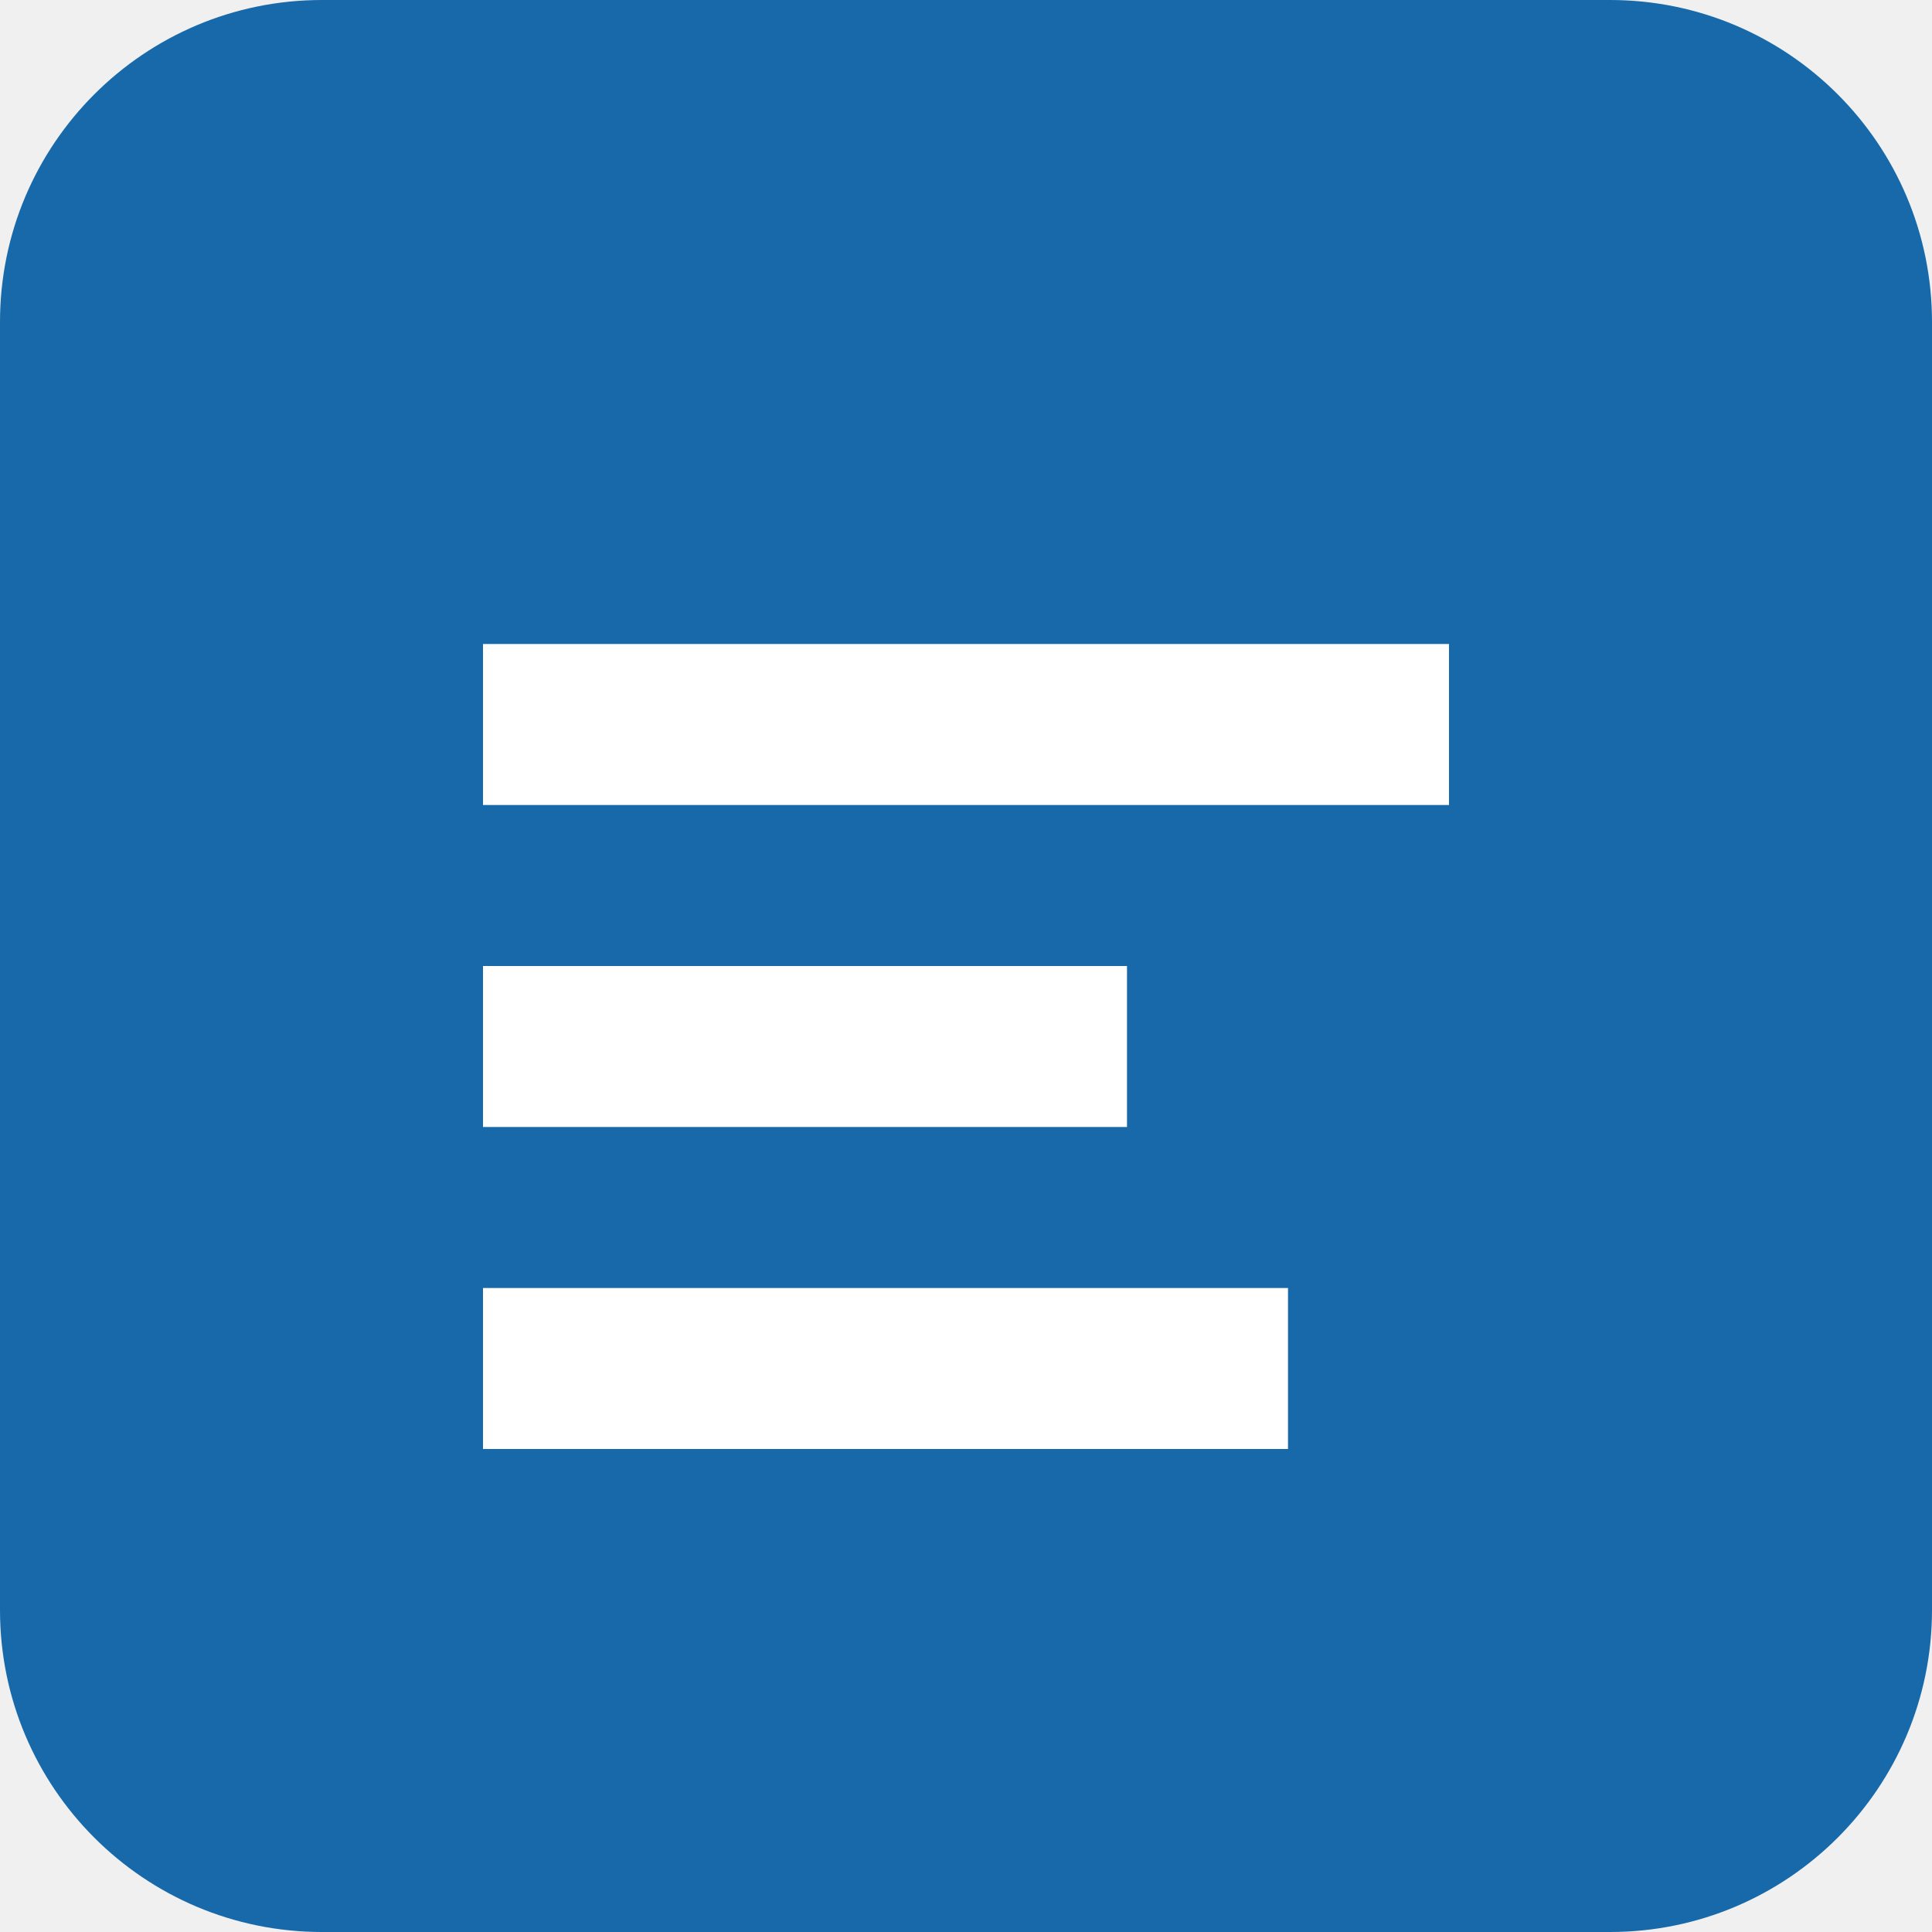
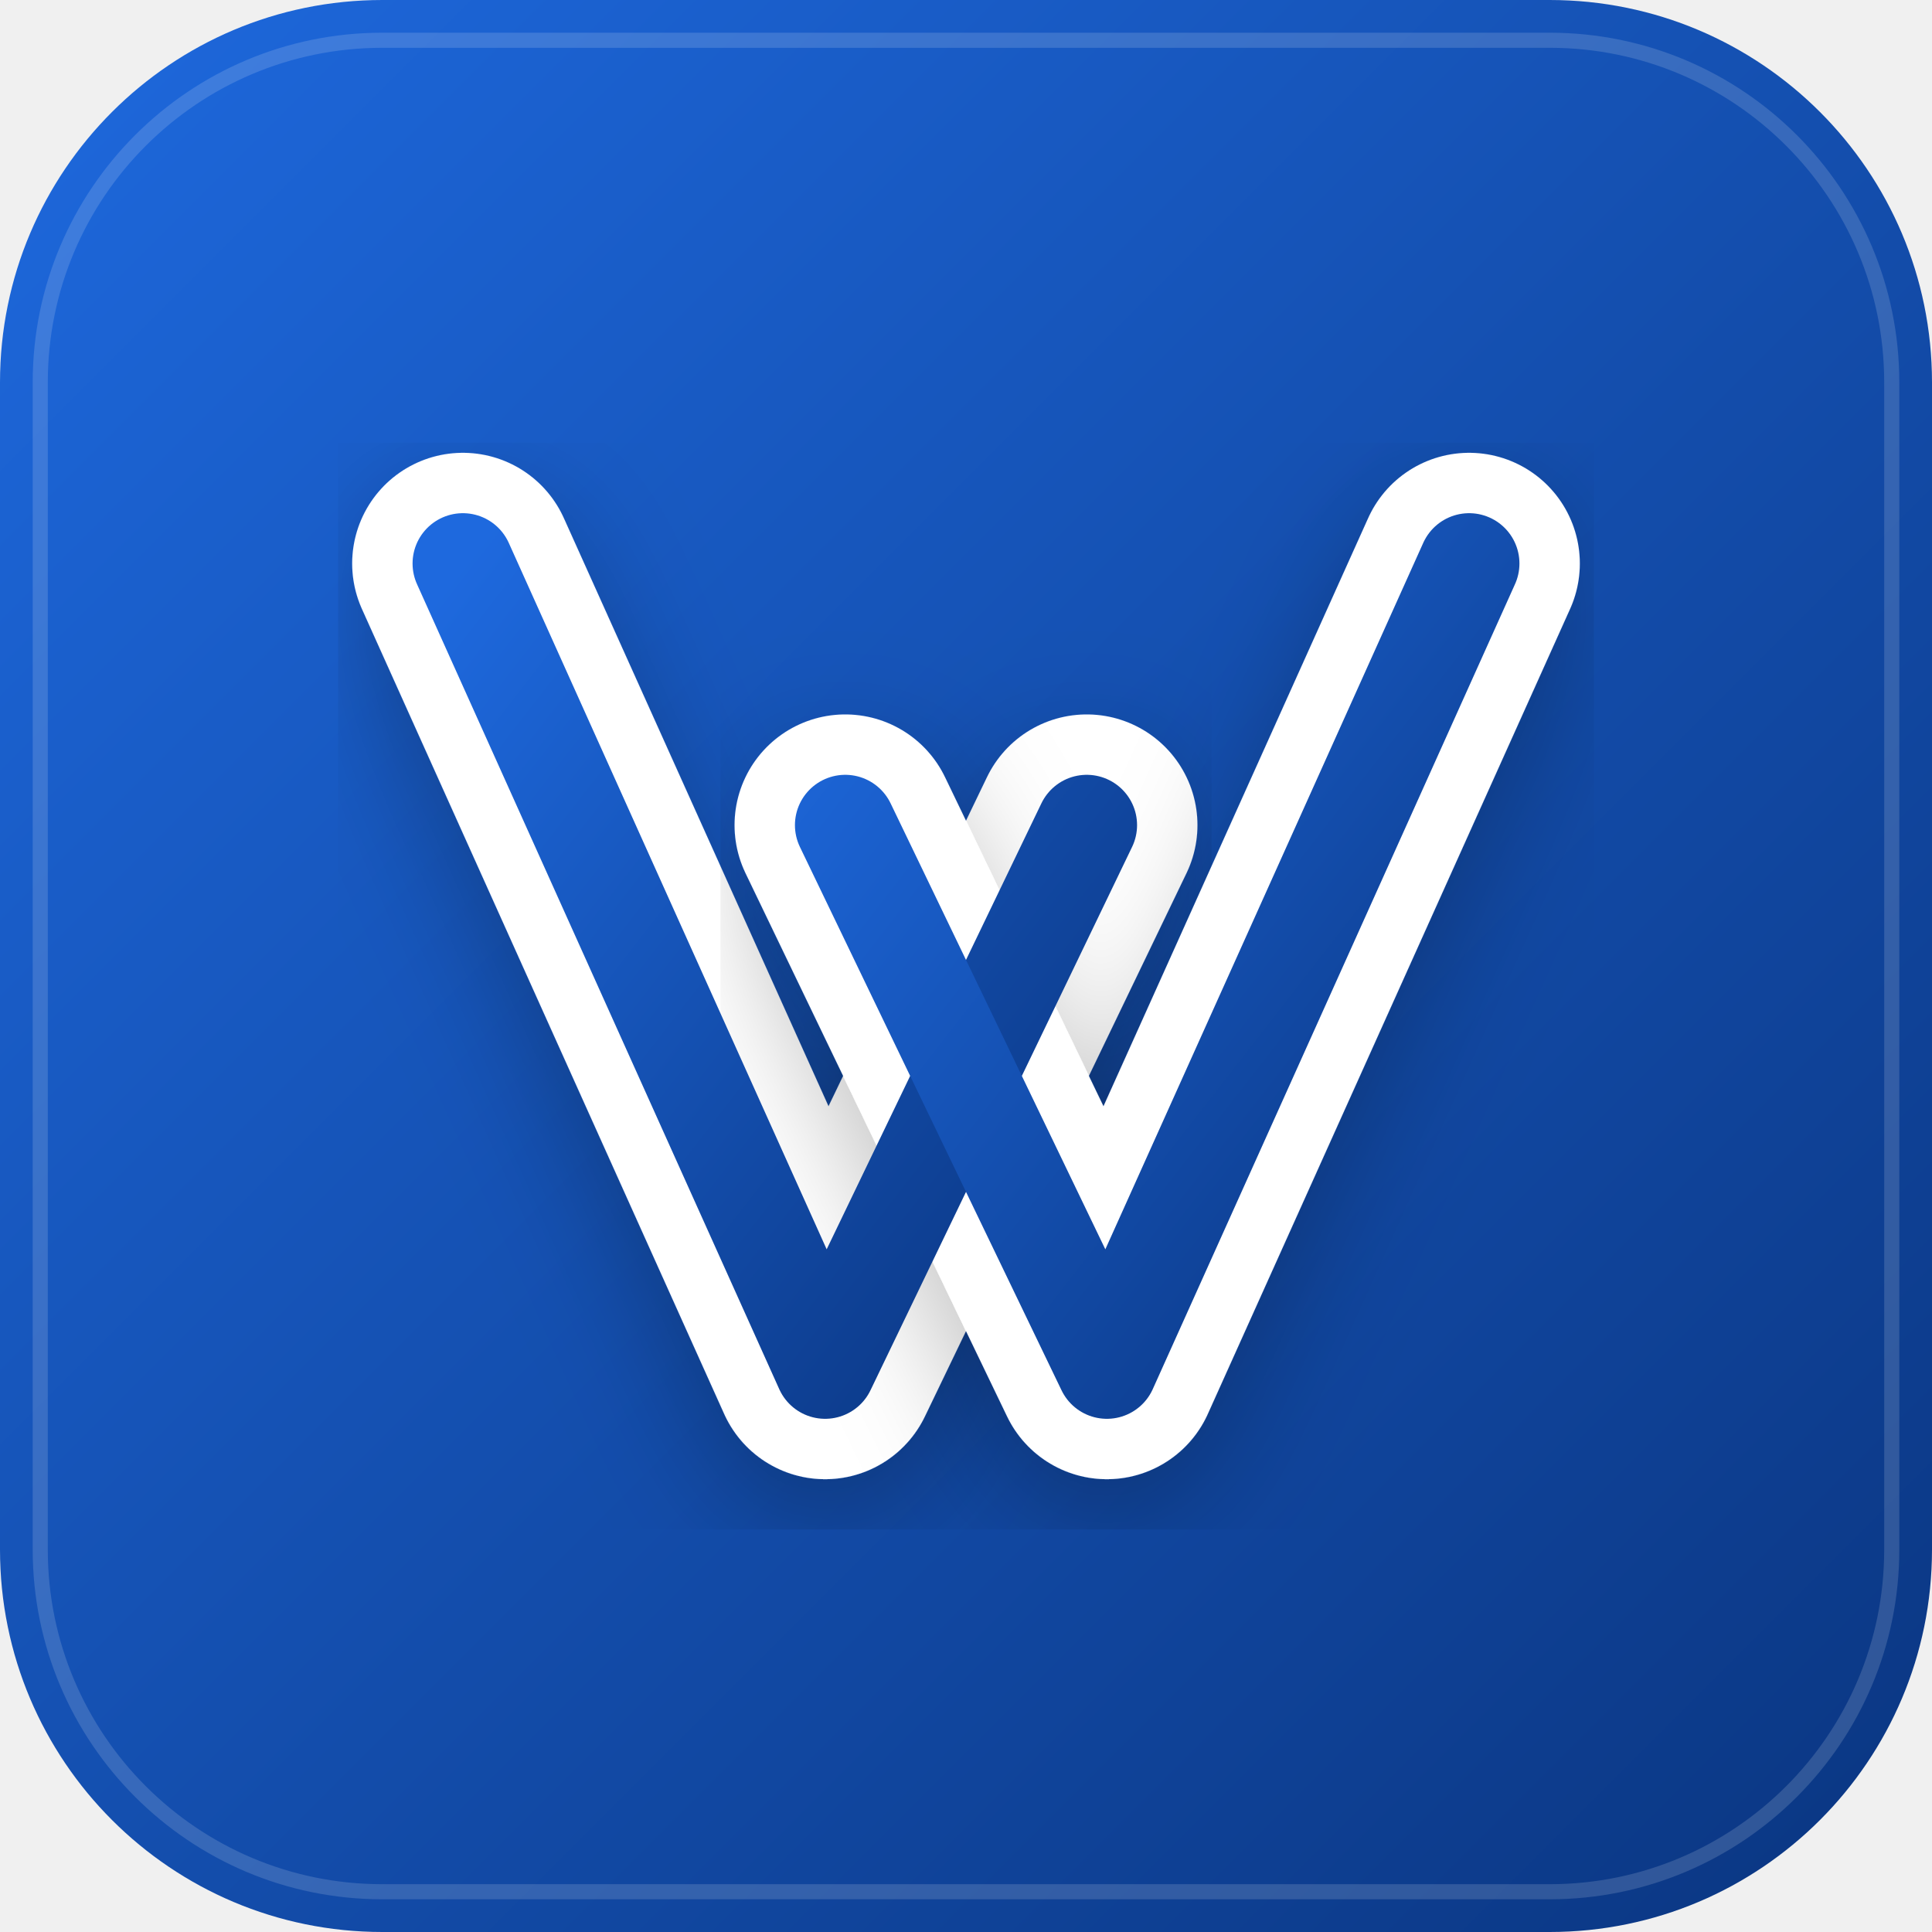
<svg xmlns="http://www.w3.org/2000/svg" viewBox="0 0 192 192">
-   <rect width="192" height="192" rx="32" fill="#1769aa" />
-   <path d="M48 64h96v16H48zm0 32h64v16H48zm0 32h80v16H48z" fill="#fff" />
+   <defs>
+     <linearGradient id="bg-grad" x1="0%" y1="0%" x2="100%" y2="100%">
+       <stop offset="0%" stop-color="#1e69de" />
+       <stop offset="100%" stop-color="#0a3580" />
+     </linearGradient>
+     <filter id="glow" x="-20%" y="-20%" width="140%" height="140%">
+       <feDropShadow dx="0" dy="4" stdDeviation="6" flood-color="#000" flood-opacity="0.25" />
+     </filter>
+   </defs>
+   <rect width="192" height="192" rx="38" fill="url(#bg-grad)" />
+   <rect x="4" y="4" width="184" height="184" rx="34" fill="none" stroke="#ffffff" stroke-width="1.5" stroke-opacity="0.15" />
+   <path d="M46 56 L82 136 L108 82" fill="none" stroke="#ffffff" stroke-width="22" stroke-linecap="round" stroke-linejoin="round" filter="url(#glow)" />
+   <path d="M84 82 L110 136 L146 56" fill="none" stroke="#ffffff" stroke-width="22" stroke-linecap="round" stroke-linejoin="round" filter="url(#glow)" />
+   <path d="M46 56 L82 136 L108 82" fill="none" stroke="url(#bg-grad)" stroke-width="10" stroke-linecap="round" stroke-linejoin="round" />
+   <path d="M84 82 L110 136 L146 56" fill="none" stroke="url(#bg-grad)" stroke-width="10" stroke-linecap="round" stroke-linejoin="round" />
</svg>
